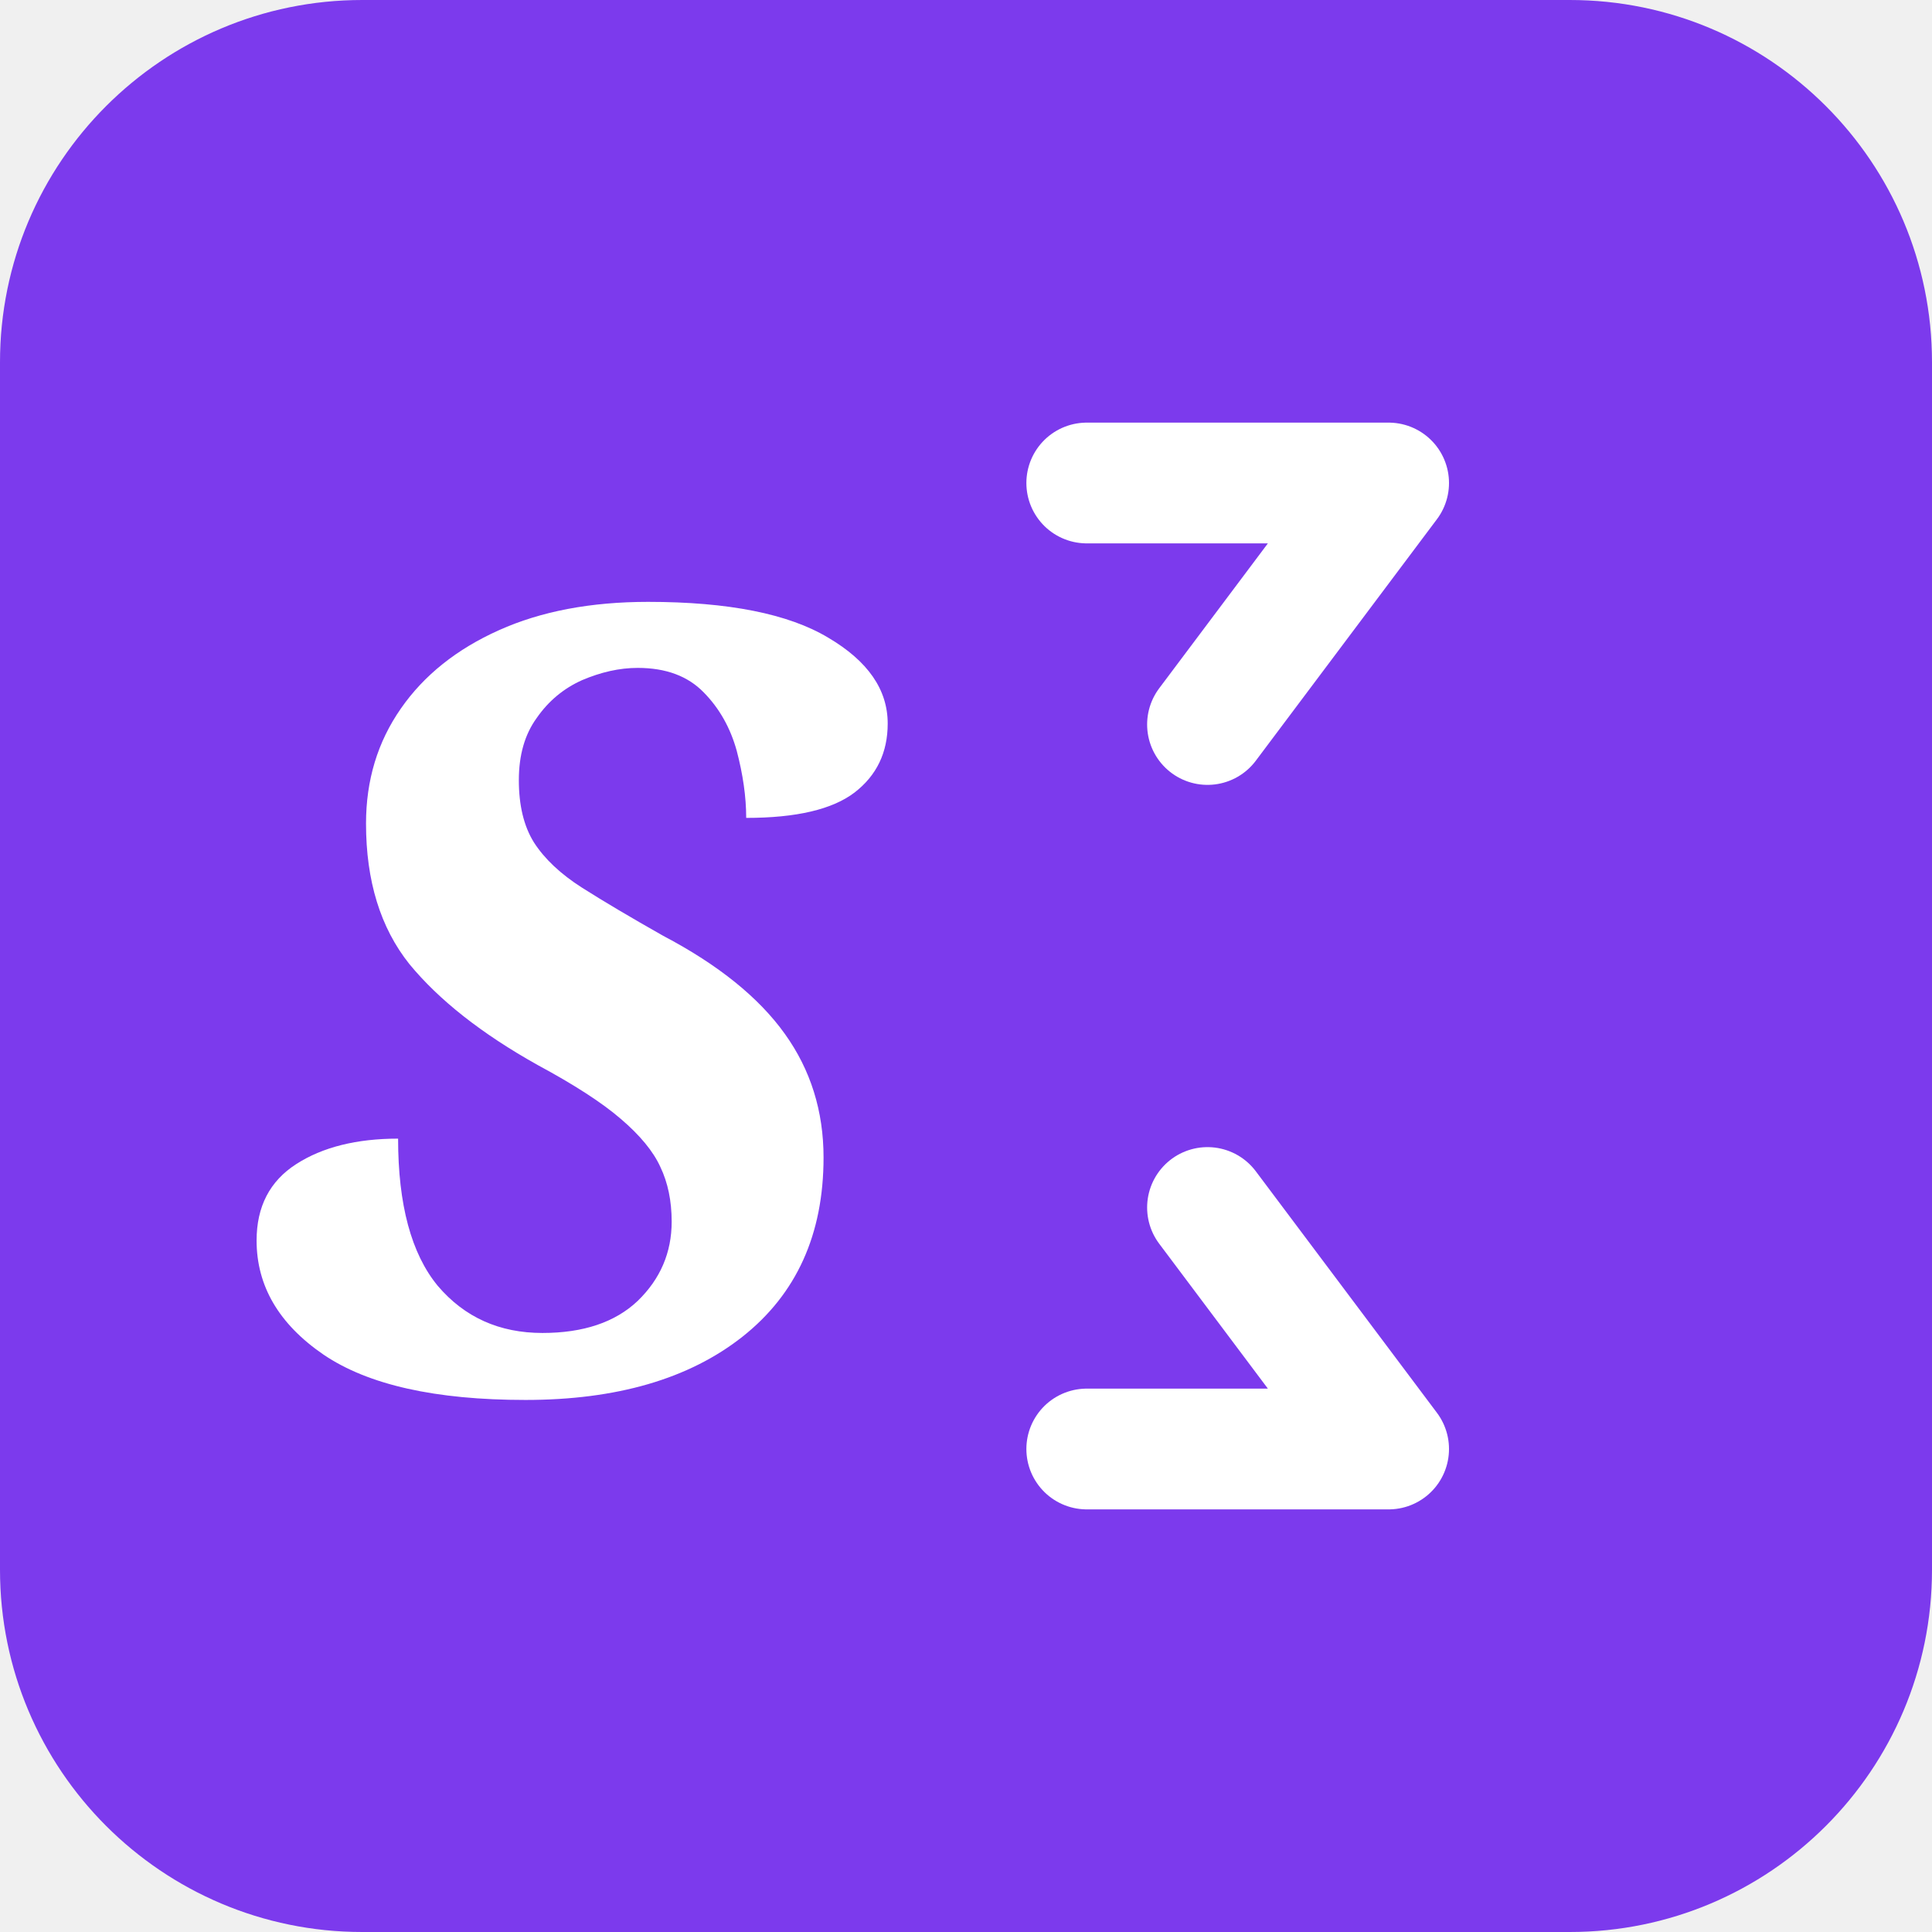
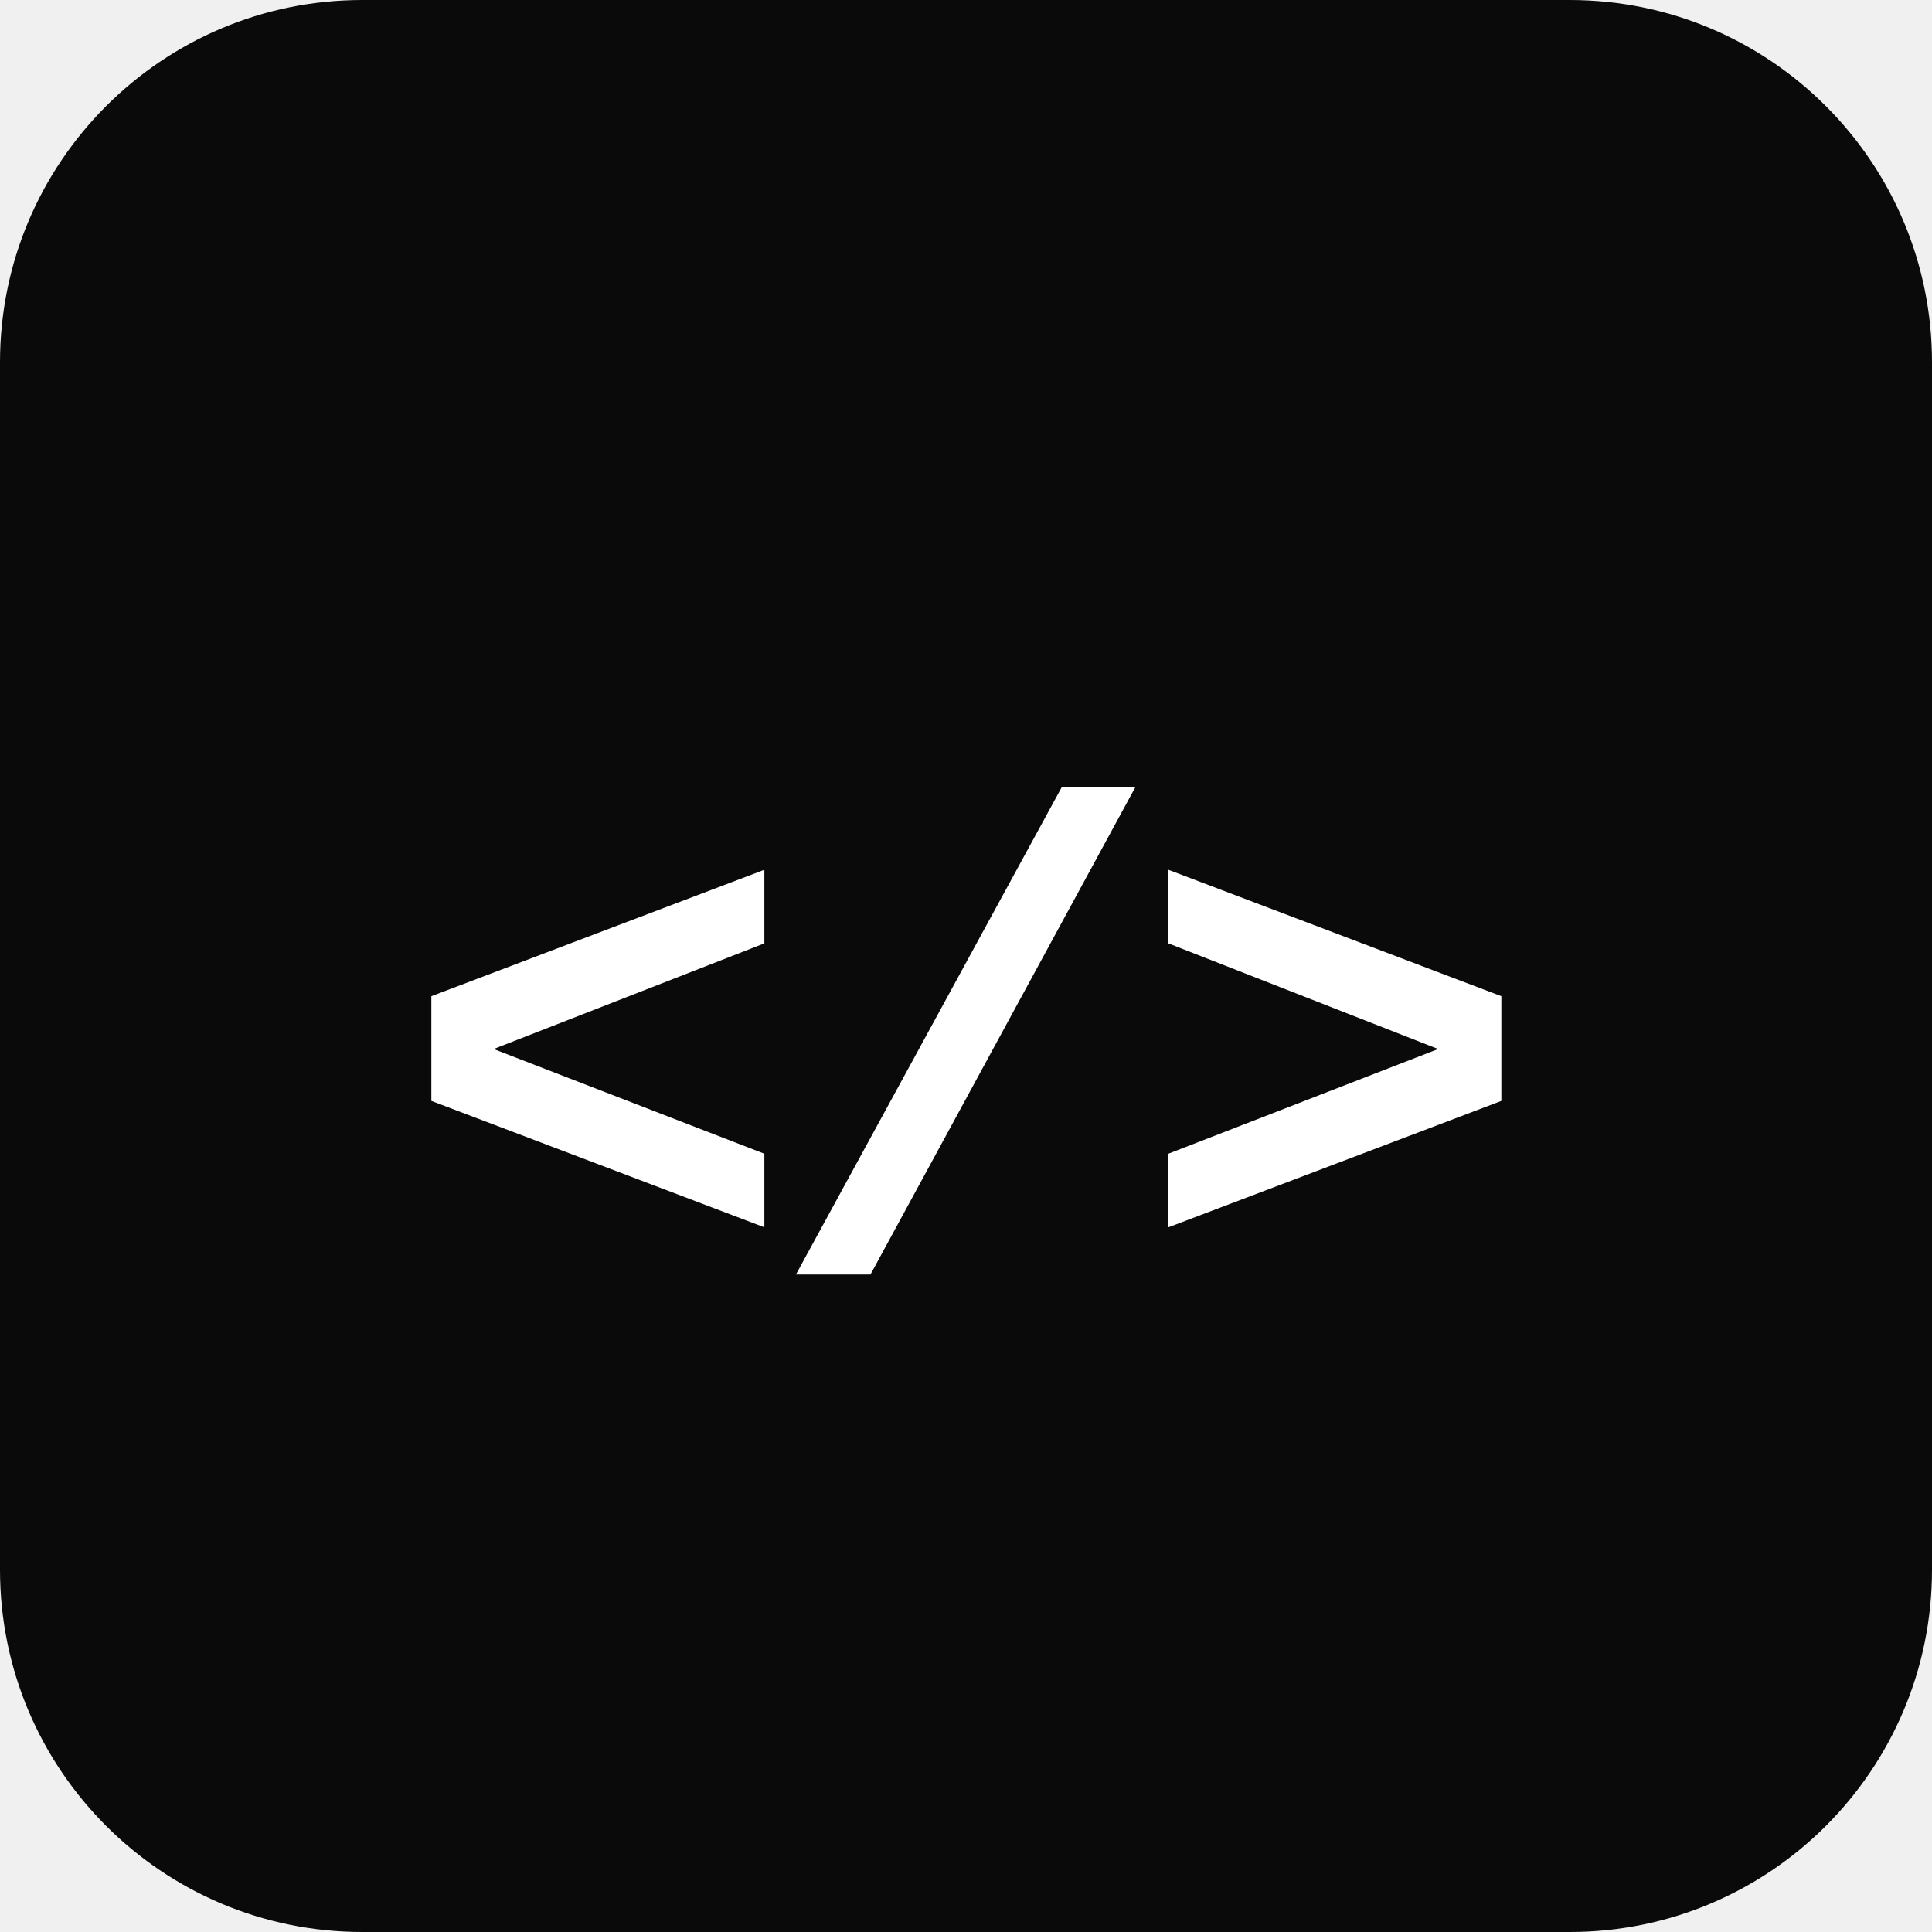
- <svg xmlns="http://www.w3.org/2000/svg" viewBox="0 0 32 32" fill="none">
-   <rect width="32" height="32" rx="6" fill="#7c3aed" />
-   <text x="4" y="23" font-family="Georgia, serif" font-size="18" font-weight="700" font-style="italic" fill="white">S</text>
-   <path d="M18 8 L23 8 L20 12 M20 20 L23 24 L18 24" stroke="white" stroke-width="2" stroke-linecap="round" stroke-linejoin="round" fill="none" />
+ <svg xmlns="http://www.w3.org/2000/svg" viewBox="0 0 32 32">
+   <rect width="32" height="32" rx="6" fill="#0a0a0a" />
+   <text x="16" y="21" font-family="'Courier New', Courier, monospace" font-size="11" font-weight="700" text-anchor="middle" fill="#ffffff" letter-spacing="-0.5">&lt;/&gt;</text>
</svg>
